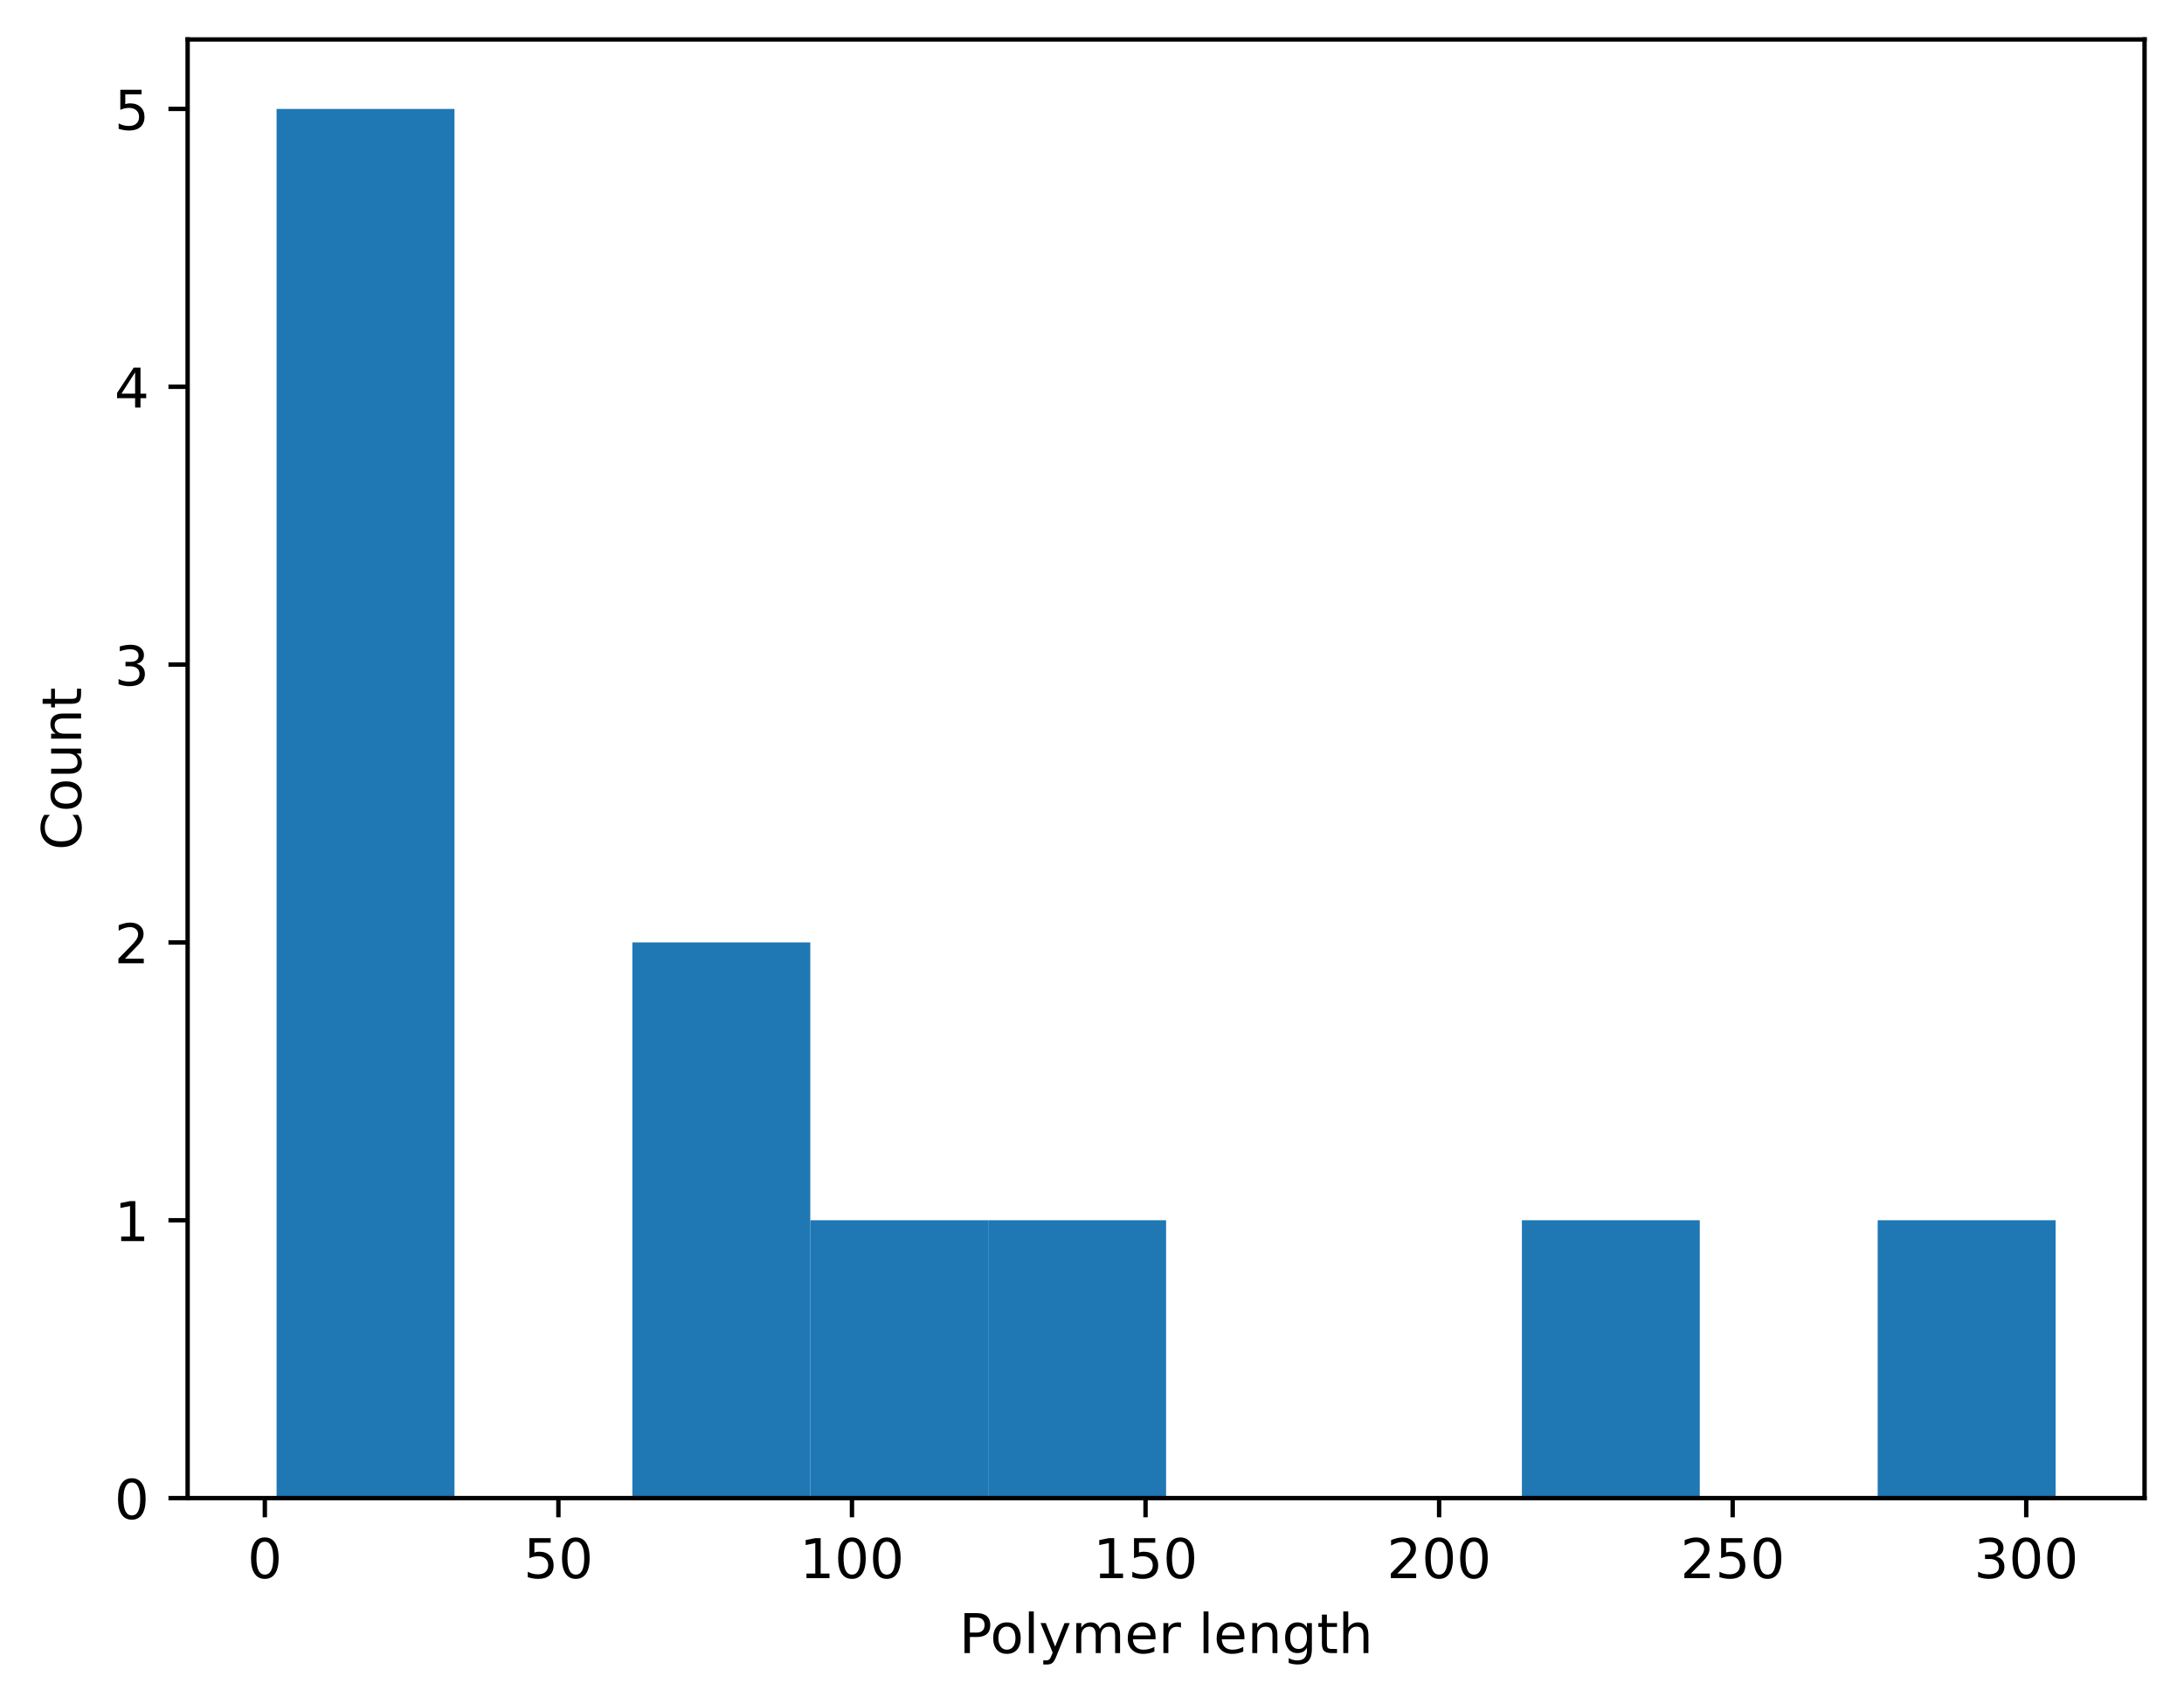
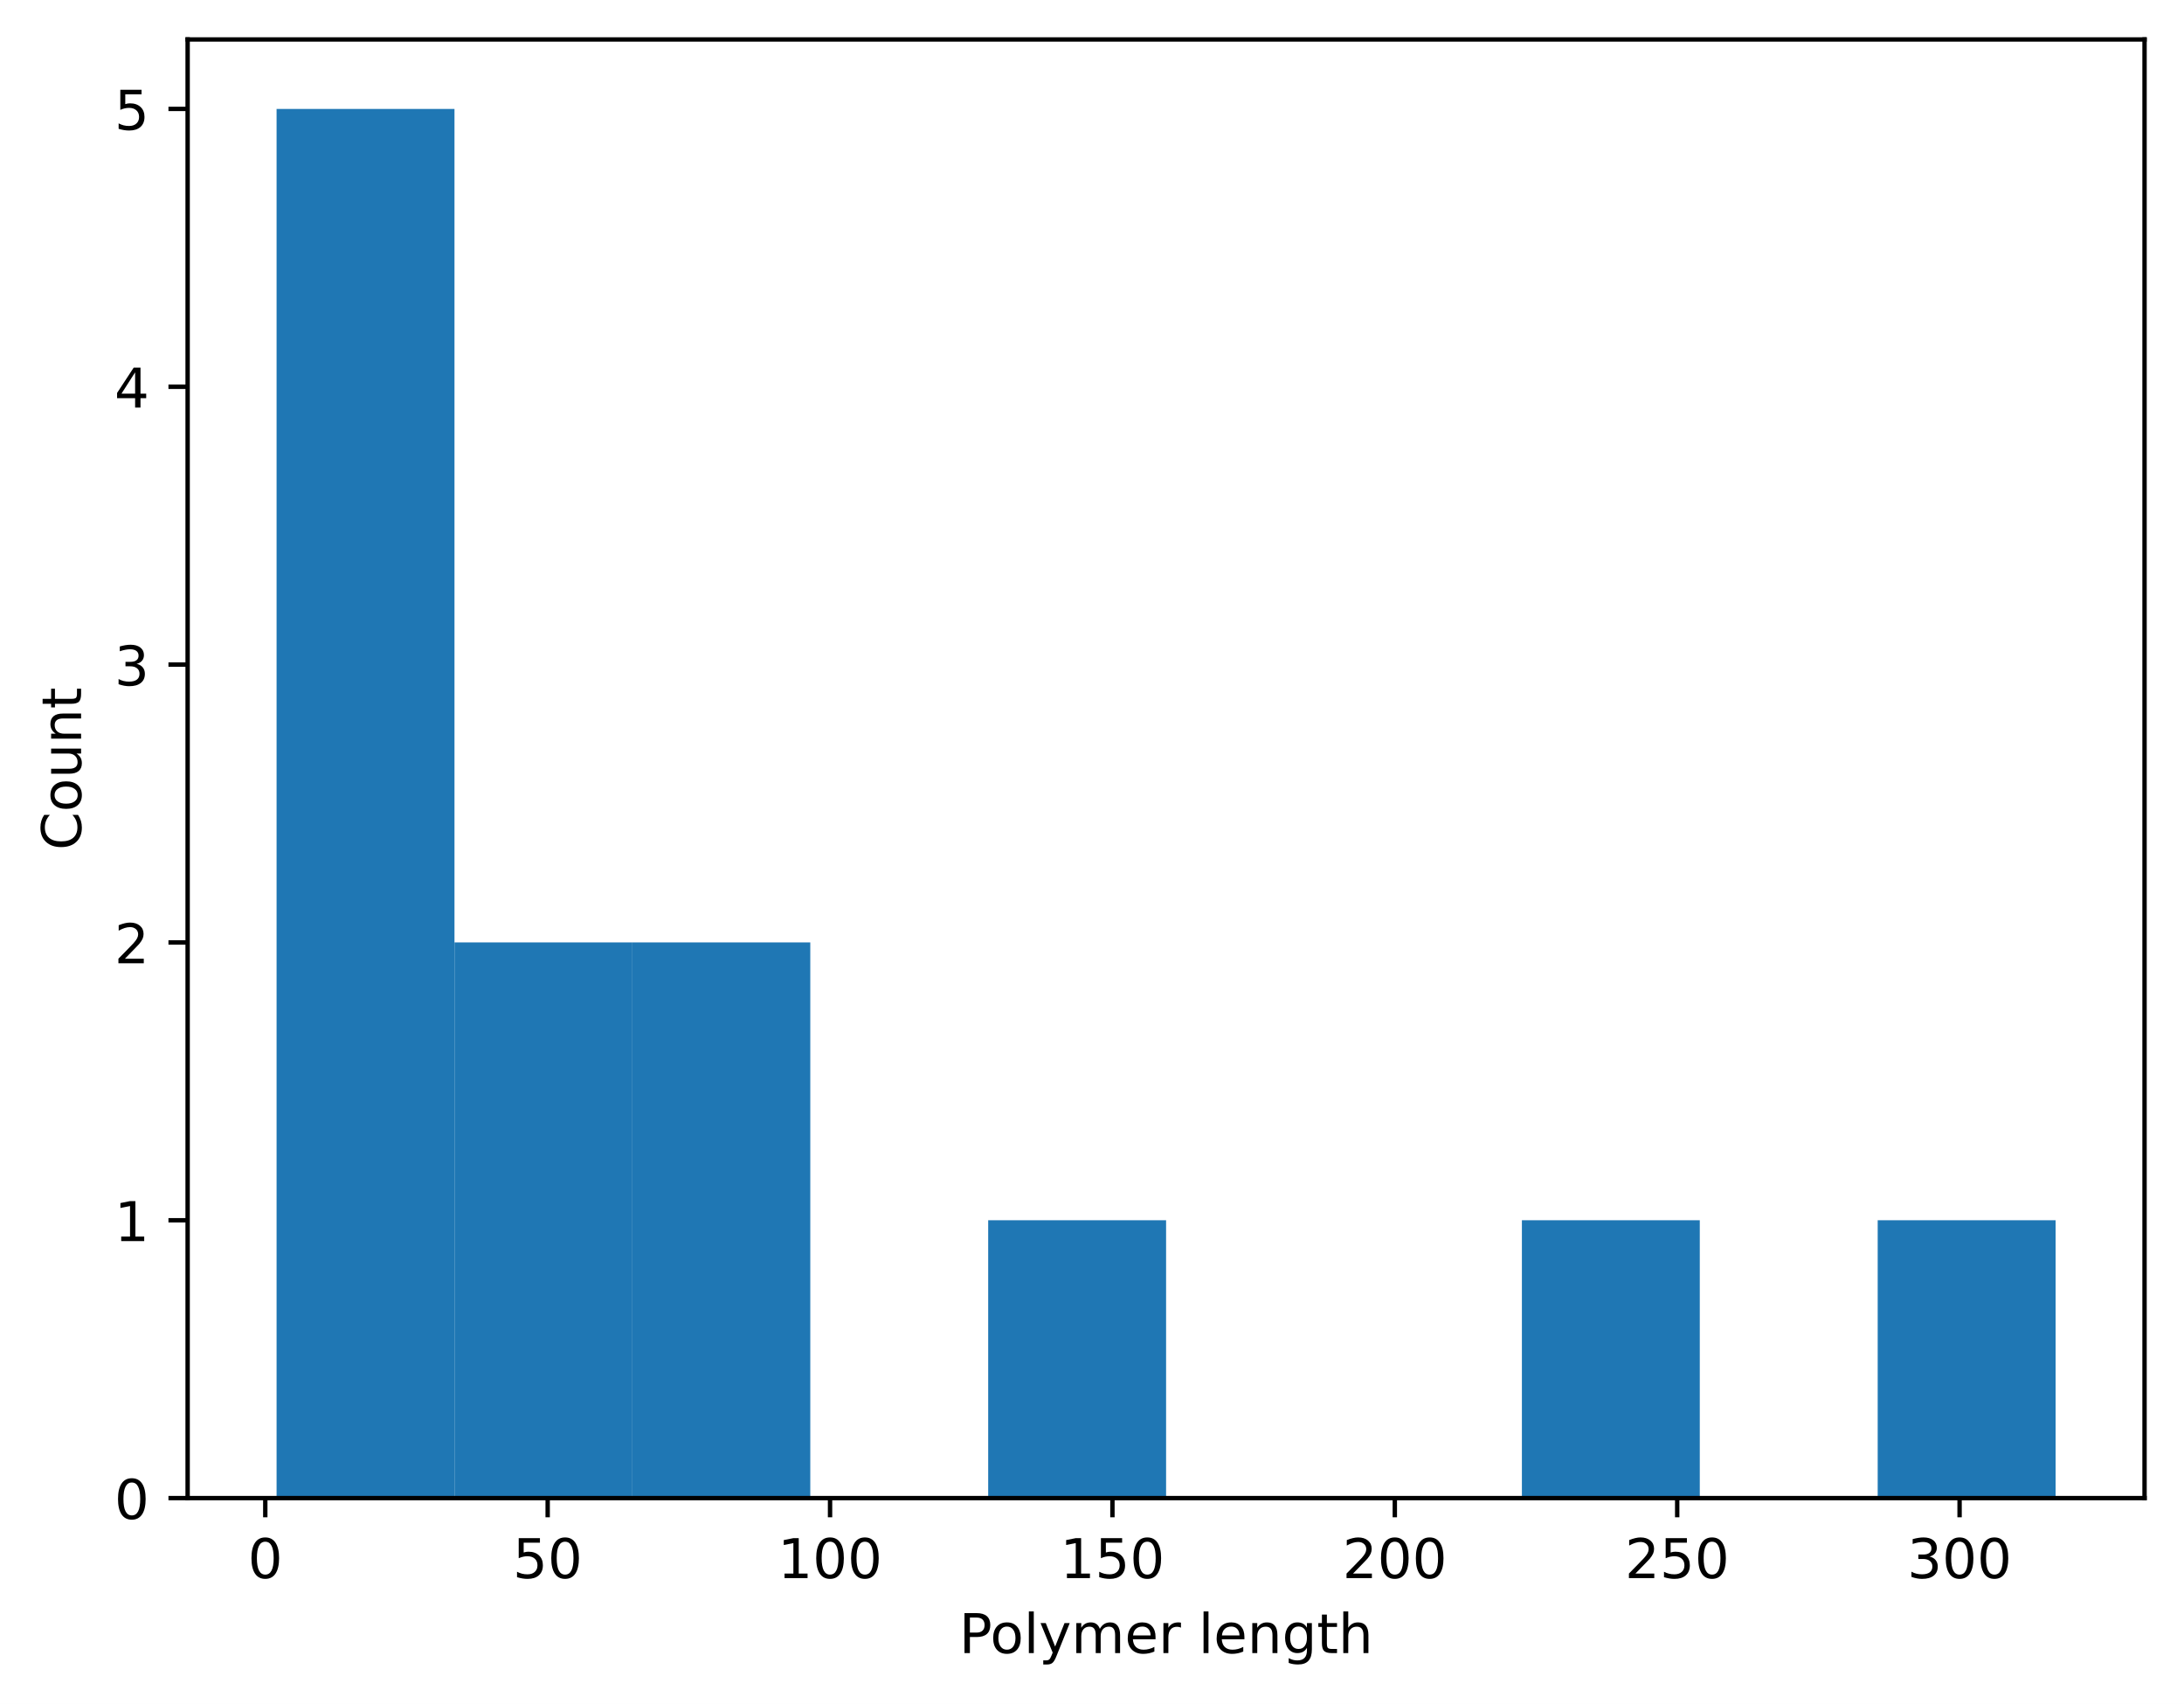
<svg xmlns="http://www.w3.org/2000/svg" xmlns:xlink="http://www.w3.org/1999/xlink" width="398.561pt" height="310.868pt" viewBox="0 0 398.561 310.868" version="1.1">
  <defs>
    <style type="text/css">*{stroke-linejoin: round; stroke-linecap: butt}</style>
  </defs>
  <g id="figure_1">
    <g id="patch_1">
      <path d="M 0 310.868  L 398.561 310.868  L 398.561 0  L 0 0  z " style="fill: #ffffff" />
    </g>
    <g id="axes_1">
      <g id="patch_2">
        <path d="M 34.241 273.312  L 391.361 273.312  L 391.361 7.2  L 34.241 7.2  z " style="fill: #ffffff" />
      </g>
      <g id="patch_3">
-         <path d="M 50.473 273.312  L 82.939 273.312  L 82.939 19.872  L 50.473 19.872  z " clip-path="url(#p243c2499ef)" style="fill: #1f77b4" />
+         <path d="M 50.473 273.312  L 82.939 273.312  L 82.939 19.872  L 50.473 19.872  z " clip-path="url(#p5920858db0)" style="fill: #1f77b4" />
      </g>
      <g id="patch_4">
-         <path d="M 82.939 273.312  L 115.404 273.312  L 115.404 273.312  L 82.939 273.312  z " clip-path="url(#p243c2499ef)" style="fill: #1f77b4" />
+         <path d="M 82.939 273.312  L 115.404 273.312  L 115.404 171.936  L 82.939 171.936  z " clip-path="url(#p5920858db0)" style="fill: #1f77b4" />
      </g>
      <g id="patch_5">
-         <path d="M 115.404 273.312  L 147.87 273.312  L 147.87 171.936  L 115.404 171.936  z " clip-path="url(#p243c2499ef)" style="fill: #1f77b4" />
+         <path d="M 115.404 273.312  L 147.87 273.312  L 147.87 171.936  L 115.404 171.936  z " clip-path="url(#p5920858db0)" style="fill: #1f77b4" />
      </g>
      <g id="patch_6">
-         <path d="M 147.87 273.312  L 180.335 273.312  L 180.335 222.624  L 147.87 222.624  z " clip-path="url(#p243c2499ef)" style="fill: #1f77b4" />
+         <path d="M 147.87 273.312  L 180.335 273.312  L 180.335 273.312  L 147.87 273.312  z " clip-path="url(#p5920858db0)" style="fill: #1f77b4" />
      </g>
      <g id="patch_7">
-         <path d="M 180.335 273.312  L 212.801 273.312  L 212.801 222.624  L 180.335 222.624  z " clip-path="url(#p243c2499ef)" style="fill: #1f77b4" />
+         <path d="M 180.335 273.312  L 212.801 273.312  L 212.801 222.624  L 180.335 222.624  z " clip-path="url(#p5920858db0)" style="fill: #1f77b4" />
      </g>
      <g id="patch_8">
-         <path d="M 212.801 273.312  L 245.266 273.312  L 245.266 273.312  L 212.801 273.312  z " clip-path="url(#p243c2499ef)" style="fill: #1f77b4" />
+         <path d="M 212.801 273.312  L 245.266 273.312  L 245.266 273.312  L 212.801 273.312  z " clip-path="url(#p5920858db0)" style="fill: #1f77b4" />
      </g>
      <g id="patch_9">
-         <path d="M 245.266 273.312  L 277.732 273.312  L 277.732 273.312  L 245.266 273.312  z " clip-path="url(#p243c2499ef)" style="fill: #1f77b4" />
+         <path d="M 245.266 273.312  L 277.732 273.312  L 277.732 273.312  L 245.266 273.312  z " clip-path="url(#p5920858db0)" style="fill: #1f77b4" />
      </g>
      <g id="patch_10">
-         <path d="M 277.732 273.312  L 310.197 273.312  L 310.197 222.624  L 277.732 222.624  z " clip-path="url(#p243c2499ef)" style="fill: #1f77b4" />
+         <path d="M 277.732 273.312  L 310.197 273.312  L 310.197 222.624  L 277.732 222.624  z " clip-path="url(#p5920858db0)" style="fill: #1f77b4" />
      </g>
      <g id="patch_11">
-         <path d="M 310.197 273.312  L 342.662 273.312  L 342.662 273.312  L 310.197 273.312  z " clip-path="url(#p243c2499ef)" style="fill: #1f77b4" />
+         <path d="M 310.197 273.312  L 342.662 273.312  L 342.662 273.312  L 310.197 273.312  z " clip-path="url(#p5920858db0)" style="fill: #1f77b4" />
      </g>
      <g id="patch_12">
-         <path d="M 342.662 273.312  L 375.128 273.312  L 375.128 222.624  L 342.662 222.624  z " clip-path="url(#p243c2499ef)" style="fill: #1f77b4" />
+         <path d="M 342.662 273.312  L 375.128 273.312  L 375.128 222.624  L 342.662 222.624  z " clip-path="url(#p5920858db0)" style="fill: #1f77b4" />
      </g>
      <g id="matplotlib.axis_1">
        <g id="xtick_1">
          <g id="line2d_1">
            <defs>
-               <path id="m92f926a7f8" d="M 0 0  L 0 3.5  " style="stroke: #000000; stroke-width: 0.8" />
+               <path id="ma6b49a1ba6" d="M 0 0  L 0 3.5  " style="stroke: #000000; stroke-width: 0.8" />
            </defs>
            <g>
-               <use xlink:href="#m92f926a7f8" x="48.33" y="273.312" style="stroke: #000000; stroke-width: 0.8" />
+               <use xlink:href="#ma6b49a1ba6" x="48.412" y="273.312" style="stroke: #000000; stroke-width: 0.8" />
            </g>
          </g>
          <g id="text_1">
-             <g transform="translate(45.14917 287.9104) scale(0.1 -0.1)">
+             <g transform="translate(45.2308 287.9104) scale(0.1 -0.1)">
              <defs>
                <path id="DejaVuSans-30" d="M 2034 4250  Q 1547 4250 1301 3770  Q 1056 3291 1056 2328  Q 1056 1369 1301 889  Q 1547 409 2034 409  Q 2525 409 2770 889  Q 3016 1369 3016 2328  Q 3016 3291 2770 3770  Q 2525 4250 2034 4250  z M 2034 4750  Q 2819 4750 3233 4129  Q 3647 3509 3647 2328  Q 3647 1150 3233 529  Q 2819 -91 2034 -91  Q 1250 -91 836 529  Q 422 1150 422 2328  Q 422 3509 836 4129  Q 1250 4750 2034 4750  z " transform="scale(0.015625)" />
              </defs>
              <use xlink:href="#DejaVuSans-30" />
            </g>
          </g>
        </g>
        <g id="xtick_2">
          <g id="line2d_2">
            <g>
-               <use xlink:href="#m92f926a7f8" x="101.904" y="273.312" style="stroke: #000000; stroke-width: 0.8" />
+               <use xlink:href="#ma6b49a1ba6" x="99.945" y="273.312" style="stroke: #000000; stroke-width: 0.8" />
            </g>
          </g>
          <g id="text_2">
-             <g transform="translate(95.54127 287.9104) scale(0.1 -0.1)">
+             <g transform="translate(93.58202 287.9104) scale(0.1 -0.1)">
              <defs>
                <path id="DejaVuSans-35" d="M 691 4666  L 3169 4666  L 3169 4134  L 1269 4134  L 1269 2991  Q 1406 3038 1543 3061  Q 1681 3084 1819 3084  Q 2600 3084 3056 2656  Q 3513 2228 3513 1497  Q 3513 744 3044 326  Q 2575 -91 1722 -91  Q 1428 -91 1123 -41  Q 819 9 494 109  L 494 744  Q 775 591 1075 516  Q 1375 441 1709 441  Q 2250 441 2565 725  Q 2881 1009 2881 1497  Q 2881 1984 2565 2268  Q 2250 2553 1709 2553  Q 1456 2553 1204 2497  Q 953 2441 691 2322  L 691 4666  z " transform="scale(0.015625)" />
              </defs>
              <use xlink:href="#DejaVuSans-35" />
              <use xlink:href="#DejaVuSans-30" transform="translate(63.62305 0)" />
            </g>
          </g>
        </g>
        <g id="xtick_3">
          <g id="line2d_3">
            <g>
-               <use xlink:href="#m92f926a7f8" x="155.477" y="273.312" style="stroke: #000000; stroke-width: 0.8" />
+               <use xlink:href="#ma6b49a1ba6" x="151.477" y="273.312" style="stroke: #000000; stroke-width: 0.8" />
            </g>
          </g>
          <g id="text_3">
-             <g transform="translate(145.9334 287.9104) scale(0.1 -0.1)">
+             <g transform="translate(141.9332 287.9104) scale(0.1 -0.1)">
              <defs>
                <path id="DejaVuSans-31" d="M 794 531  L 1825 531  L 1825 4091  L 703 3866  L 703 4441  L 1819 4666  L 2450 4666  L 2450 531  L 3481 531  L 3481 0  L 794 0  L 794 531  z " transform="scale(0.015625)" />
              </defs>
              <use xlink:href="#DejaVuSans-31" />
              <use xlink:href="#DejaVuSans-30" transform="translate(63.62305 0)" />
              <use xlink:href="#DejaVuSans-30" transform="translate(127.2461 0)" />
            </g>
          </g>
        </g>
        <g id="xtick_4">
          <g id="line2d_4">
            <g>
-               <use xlink:href="#m92f926a7f8" x="209.05" y="273.312" style="stroke: #000000; stroke-width: 0.8" />
+               <use xlink:href="#ma6b49a1ba6" x="203.009" y="273.312" style="stroke: #000000; stroke-width: 0.8" />
            </g>
          </g>
          <g id="text_4">
-             <g transform="translate(199.5067 287.9104) scale(0.1 -0.1)">
+             <g transform="translate(193.4657 287.9104) scale(0.1 -0.1)">
              <use xlink:href="#DejaVuSans-31" />
              <use xlink:href="#DejaVuSans-35" transform="translate(63.62305 0)" />
              <use xlink:href="#DejaVuSans-30" transform="translate(127.2461 0)" />
            </g>
          </g>
        </g>
        <g id="xtick_5">
          <g id="line2d_5">
            <g>
-               <use xlink:href="#m92f926a7f8" x="262.624" y="273.312" style="stroke: #000000; stroke-width: 0.8" />
+               <use xlink:href="#ma6b49a1ba6" x="254.542" y="273.312" style="stroke: #000000; stroke-width: 0.8" />
            </g>
          </g>
          <g id="text_5">
-             <g transform="translate(253.0801 287.9104) scale(0.1 -0.1)">
+             <g transform="translate(244.9982 287.9104) scale(0.1 -0.1)">
              <defs>
                <path id="DejaVuSans-32" d="M 1228 531  L 3431 531  L 3431 0  L 469 0  L 469 531  Q 828 903 1448 1529  Q 2069 2156 2228 2338  Q 2531 2678 2651 2914  Q 2772 3150 2772 3378  Q 2772 3750 2511 3984  Q 2250 4219 1831 4219  Q 1534 4219 1204 4116  Q 875 4013 500 3803  L 500 4441  Q 881 4594 1212 4672  Q 1544 4750 1819 4750  Q 2544 4750 2975 4387  Q 3406 4025 3406 3419  Q 3406 3131 3298 2873  Q 3191 2616 2906 2266  Q 2828 2175 2409 1742  Q 1991 1309 1228 531  z " transform="scale(0.015625)" />
              </defs>
              <use xlink:href="#DejaVuSans-32" />
              <use xlink:href="#DejaVuSans-30" transform="translate(63.62305 0)" />
              <use xlink:href="#DejaVuSans-30" transform="translate(127.2461 0)" />
            </g>
          </g>
        </g>
        <g id="xtick_6">
          <g id="line2d_6">
            <g>
-               <use xlink:href="#m92f926a7f8" x="316.197" y="273.312" style="stroke: #000000; stroke-width: 0.8" />
+               <use xlink:href="#ma6b49a1ba6" x="306.074" y="273.312" style="stroke: #000000; stroke-width: 0.8" />
            </g>
          </g>
          <g id="text_6">
-             <g transform="translate(306.6535 287.9104) scale(0.1 -0.1)">
+             <g transform="translate(296.5306 287.9104) scale(0.1 -0.1)">
              <use xlink:href="#DejaVuSans-32" />
              <use xlink:href="#DejaVuSans-35" transform="translate(63.62305 0)" />
              <use xlink:href="#DejaVuSans-30" transform="translate(127.2461 0)" />
            </g>
          </g>
        </g>
        <g id="xtick_7">
          <g id="line2d_7">
            <g>
-               <use xlink:href="#m92f926a7f8" x="369.771" y="273.312" style="stroke: #000000; stroke-width: 0.8" />
+               <use xlink:href="#ma6b49a1ba6" x="357.607" y="273.312" style="stroke: #000000; stroke-width: 0.8" />
            </g>
          </g>
          <g id="text_7">
-             <g transform="translate(360.2268 287.9104) scale(0.1 -0.1)">
+             <g transform="translate(348.0631 287.9104) scale(0.1 -0.1)">
              <defs>
                <path id="DejaVuSans-33" d="M 2597 2516  Q 3050 2419 3304 2112  Q 3559 1806 3559 1356  Q 3559 666 3084 287  Q 2609 -91 1734 -91  Q 1441 -91 1130 -33  Q 819 25 488 141  L 488 750  Q 750 597 1062 519  Q 1375 441 1716 441  Q 2309 441 2620 675  Q 2931 909 2931 1356  Q 2931 1769 2642 2001  Q 2353 2234 1838 2234  L 1294 2234  L 1294 2753  L 1863 2753  Q 2328 2753 2575 2939  Q 2822 3125 2822 3475  Q 2822 3834 2567 4026  Q 2313 4219 1838 4219  Q 1578 4219 1281 4162  Q 984 4106 628 3988  L 628 4550  Q 988 4650 1302 4700  Q 1616 4750 1894 4750  Q 2613 4750 3031 4423  Q 3450 4097 3450 3541  Q 3450 3153 3228 2886  Q 3006 2619 2597 2516  z " transform="scale(0.015625)" />
              </defs>
              <use xlink:href="#DejaVuSans-33" />
              <use xlink:href="#DejaVuSans-30" transform="translate(63.62305 0)" />
              <use xlink:href="#DejaVuSans-30" transform="translate(127.2461 0)" />
            </g>
          </g>
        </g>
        <g id="text_8">
          <g transform="translate(175.0303 301.5886) scale(0.1 -0.1)">
            <defs>
              <path id="DejaVuSans-50" d="M 1259 4147  L 1259 2394  L 2053 2394  Q 2494 2394 2734 2622  Q 2975 2850 2975 3272  Q 2975 3691 2734 3919  Q 2494 4147 2053 4147  L 1259 4147  z M 628 4666  L 2053 4666  Q 2838 4666 3239 4311  Q 3641 3956 3641 3272  Q 3641 2581 3239 2228  Q 2838 1875 2053 1875  L 1259 1875  L 1259 0  L 628 0  L 628 4666  z " transform="scale(0.015625)" />
              <path id="DejaVuSans-6f" d="M 1959 3097  Q 1497 3097 1228 2736  Q 959 2375 959 1747  Q 959 1119 1226 758  Q 1494 397 1959 397  Q 2419 397 2687 759  Q 2956 1122 2956 1747  Q 2956 2369 2687 2733  Q 2419 3097 1959 3097  z M 1959 3584  Q 2709 3584 3137 3096  Q 3566 2609 3566 1747  Q 3566 888 3137 398  Q 2709 -91 1959 -91  Q 1206 -91 779 398  Q 353 888 353 1747  Q 353 2609 779 3096  Q 1206 3584 1959 3584  z " transform="scale(0.015625)" />
              <path id="DejaVuSans-6c" d="M 603 4863  L 1178 4863  L 1178 0  L 603 0  L 603 4863  z " transform="scale(0.015625)" />
              <path id="DejaVuSans-79" d="M 2059 -325  Q 1816 -950 1584 -1140  Q 1353 -1331 966 -1331  L 506 -1331  L 506 -850  L 844 -850  Q 1081 -850 1212 -737  Q 1344 -625 1503 -206  L 1606 56  L 191 3500  L 800 3500  L 1894 763  L 2988 3500  L 3597 3500  L 2059 -325  z " transform="scale(0.015625)" />
              <path id="DejaVuSans-6d" d="M 3328 2828  Q 3544 3216 3844 3400  Q 4144 3584 4550 3584  Q 5097 3584 5394 3201  Q 5691 2819 5691 2113  L 5691 0  L 5113 0  L 5113 2094  Q 5113 2597 4934 2840  Q 4756 3084 4391 3084  Q 3944 3084 3684 2787  Q 3425 2491 3425 1978  L 3425 0  L 2847 0  L 2847 2094  Q 2847 2600 2669 2842  Q 2491 3084 2119 3084  Q 1678 3084 1418 2786  Q 1159 2488 1159 1978  L 1159 0  L 581 0  L 581 3500  L 1159 3500  L 1159 2956  Q 1356 3278 1631 3431  Q 1906 3584 2284 3584  Q 2666 3584 2933 3390  Q 3200 3197 3328 2828  z " transform="scale(0.015625)" />
              <path id="DejaVuSans-65" d="M 3597 1894  L 3597 1613  L 953 1613  Q 991 1019 1311 708  Q 1631 397 2203 397  Q 2534 397 2845 478  Q 3156 559 3463 722  L 3463 178  Q 3153 47 2828 -22  Q 2503 -91 2169 -91  Q 1331 -91 842 396  Q 353 884 353 1716  Q 353 2575 817 3079  Q 1281 3584 2069 3584  Q 2775 3584 3186 3129  Q 3597 2675 3597 1894  z M 3022 2063  Q 3016 2534 2758 2815  Q 2500 3097 2075 3097  Q 1594 3097 1305 2825  Q 1016 2553 972 2059  L 3022 2063  z " transform="scale(0.015625)" />
              <path id="DejaVuSans-72" d="M 2631 2963  Q 2534 3019 2420 3045  Q 2306 3072 2169 3072  Q 1681 3072 1420 2755  Q 1159 2438 1159 1844  L 1159 0  L 581 0  L 581 3500  L 1159 3500  L 1159 2956  Q 1341 3275 1631 3429  Q 1922 3584 2338 3584  Q 2397 3584 2469 3576  Q 2541 3569 2628 3553  L 2631 2963  z " transform="scale(0.015625)" />
              <path id="DejaVuSans-20" transform="scale(0.015625)" />
              <path id="DejaVuSans-6e" d="M 3513 2113  L 3513 0  L 2938 0  L 2938 2094  Q 2938 2591 2744 2837  Q 2550 3084 2163 3084  Q 1697 3084 1428 2787  Q 1159 2491 1159 1978  L 1159 0  L 581 0  L 581 3500  L 1159 3500  L 1159 2956  Q 1366 3272 1645 3428  Q 1925 3584 2291 3584  Q 2894 3584 3203 3211  Q 3513 2838 3513 2113  z " transform="scale(0.015625)" />
              <path id="DejaVuSans-67" d="M 2906 1791  Q 2906 2416 2648 2759  Q 2391 3103 1925 3103  Q 1463 3103 1205 2759  Q 947 2416 947 1791  Q 947 1169 1205 825  Q 1463 481 1925 481  Q 2391 481 2648 825  Q 2906 1169 2906 1791  z M 3481 434  Q 3481 -459 3084 -895  Q 2688 -1331 1869 -1331  Q 1566 -1331 1297 -1286  Q 1028 -1241 775 -1147  L 775 -588  Q 1028 -725 1275 -790  Q 1522 -856 1778 -856  Q 2344 -856 2625 -561  Q 2906 -266 2906 331  L 2906 616  Q 2728 306 2450 153  Q 2172 0 1784 0  Q 1141 0 747 490  Q 353 981 353 1791  Q 353 2603 747 3093  Q 1141 3584 1784 3584  Q 2172 3584 2450 3431  Q 2728 3278 2906 2969  L 2906 3500  L 3481 3500  L 3481 434  z " transform="scale(0.015625)" />
              <path id="DejaVuSans-74" d="M 1172 4494  L 1172 3500  L 2356 3500  L 2356 3053  L 1172 3053  L 1172 1153  Q 1172 725 1289 603  Q 1406 481 1766 481  L 2356 481  L 2356 0  L 1766 0  Q 1100 0 847 248  Q 594 497 594 1153  L 594 3053  L 172 3053  L 172 3500  L 594 3500  L 594 4494  L 1172 4494  z " transform="scale(0.015625)" />
              <path id="DejaVuSans-68" d="M 3513 2113  L 3513 0  L 2938 0  L 2938 2094  Q 2938 2591 2744 2837  Q 2550 3084 2163 3084  Q 1697 3084 1428 2787  Q 1159 2491 1159 1978  L 1159 0  L 581 0  L 581 4863  L 1159 4863  L 1159 2956  Q 1366 3272 1645 3428  Q 1925 3584 2291 3584  Q 2894 3584 3203 3211  Q 3513 2838 3513 2113  z " transform="scale(0.015625)" />
            </defs>
            <use xlink:href="#DejaVuSans-50" />
            <use xlink:href="#DejaVuSans-6f" transform="translate(56.67773 0)" />
            <use xlink:href="#DejaVuSans-6c" transform="translate(117.8594 0)" />
            <use xlink:href="#DejaVuSans-79" transform="translate(145.6426 0)" />
            <use xlink:href="#DejaVuSans-6d" transform="translate(204.8223 0)" />
            <use xlink:href="#DejaVuSans-65" transform="translate(302.2344 0)" />
            <use xlink:href="#DejaVuSans-72" transform="translate(363.7578 0)" />
            <use xlink:href="#DejaVuSans-20" transform="translate(404.8711 0)" />
            <use xlink:href="#DejaVuSans-6c" transform="translate(436.6582 0)" />
            <use xlink:href="#DejaVuSans-65" transform="translate(464.4414 0)" />
            <use xlink:href="#DejaVuSans-6e" transform="translate(525.9648 0)" />
            <use xlink:href="#DejaVuSans-67" transform="translate(589.3438 0)" />
            <use xlink:href="#DejaVuSans-74" transform="translate(652.8203 0)" />
            <use xlink:href="#DejaVuSans-68" transform="translate(692.0293 0)" />
          </g>
        </g>
      </g>
      <g id="matplotlib.axis_2">
        <g id="ytick_1">
          <g id="line2d_8">
            <defs>
-               <path id="m3a5ccd3189" d="M 0 0  L -3.5 0  " style="stroke: #000000; stroke-width: 0.8" />
+               <path id="m2608b5baf6" d="M 0 0  L -3.5 0  " style="stroke: #000000; stroke-width: 0.8" />
            </defs>
            <g>
-               <use xlink:href="#m3a5ccd3189" x="34.241" y="273.312" style="stroke: #000000; stroke-width: 0.8" />
+               <use xlink:href="#m2608b5baf6" x="34.241" y="273.312" style="stroke: #000000; stroke-width: 0.8" />
            </g>
          </g>
          <g id="text_9">
            <g transform="translate(20.87813 277.1112) scale(0.1 -0.1)">
              <use xlink:href="#DejaVuSans-30" />
            </g>
          </g>
        </g>
        <g id="ytick_2">
          <g id="line2d_9">
            <g>
-               <use xlink:href="#m3a5ccd3189" x="34.241" y="222.624" style="stroke: #000000; stroke-width: 0.8" />
+               <use xlink:href="#m2608b5baf6" x="34.241" y="222.624" style="stroke: #000000; stroke-width: 0.8" />
            </g>
          </g>
          <g id="text_10">
            <g transform="translate(20.87813 226.4232) scale(0.1 -0.1)">
              <use xlink:href="#DejaVuSans-31" />
            </g>
          </g>
        </g>
        <g id="ytick_3">
          <g id="line2d_10">
            <g>
-               <use xlink:href="#m3a5ccd3189" x="34.241" y="171.936" style="stroke: #000000; stroke-width: 0.8" />
+               <use xlink:href="#m2608b5baf6" x="34.241" y="171.936" style="stroke: #000000; stroke-width: 0.8" />
            </g>
          </g>
          <g id="text_11">
            <g transform="translate(20.87813 175.7352) scale(0.1 -0.1)">
              <use xlink:href="#DejaVuSans-32" />
            </g>
          </g>
        </g>
        <g id="ytick_4">
          <g id="line2d_11">
            <g>
-               <use xlink:href="#m3a5ccd3189" x="34.241" y="121.248" style="stroke: #000000; stroke-width: 0.8" />
+               <use xlink:href="#m2608b5baf6" x="34.241" y="121.248" style="stroke: #000000; stroke-width: 0.8" />
            </g>
          </g>
          <g id="text_12">
            <g transform="translate(20.87813 125.0472) scale(0.1 -0.1)">
              <use xlink:href="#DejaVuSans-33" />
            </g>
          </g>
        </g>
        <g id="ytick_5">
          <g id="line2d_12">
            <g>
-               <use xlink:href="#m3a5ccd3189" x="34.241" y="70.56" style="stroke: #000000; stroke-width: 0.8" />
+               <use xlink:href="#m2608b5baf6" x="34.241" y="70.56" style="stroke: #000000; stroke-width: 0.8" />
            </g>
          </g>
          <g id="text_13">
            <g transform="translate(20.87813 74.35922) scale(0.1 -0.1)">
              <defs>
                <path id="DejaVuSans-34" d="M 2419 4116  L 825 1625  L 2419 1625  L 2419 4116  z M 2253 4666  L 3047 4666  L 3047 1625  L 3713 1625  L 3713 1100  L 3047 1100  L 3047 0  L 2419 0  L 2419 1100  L 313 1100  L 313 1709  L 2253 4666  z " transform="scale(0.015625)" />
              </defs>
              <use xlink:href="#DejaVuSans-34" />
            </g>
          </g>
        </g>
        <g id="ytick_6">
          <g id="line2d_13">
            <g>
-               <use xlink:href="#m3a5ccd3189" x="34.241" y="19.872" style="stroke: #000000; stroke-width: 0.8" />
+               <use xlink:href="#m2608b5baf6" x="34.241" y="19.872" style="stroke: #000000; stroke-width: 0.8" />
            </g>
          </g>
          <g id="text_14">
            <g transform="translate(20.87813 23.67122) scale(0.1 -0.1)">
              <use xlink:href="#DejaVuSans-35" />
            </g>
          </g>
        </g>
        <g id="text_15">
          <g transform="translate(14.79844 155.1044) rotate(-90) scale(0.1 -0.1)">
            <defs>
              <path id="DejaVuSans-43" d="M 4122 4306  L 4122 3641  Q 3803 3938 3442 4084  Q 3081 4231 2675 4231  Q 1875 4231 1450 3742  Q 1025 3253 1025 2328  Q 1025 1406 1450 917  Q 1875 428 2675 428  Q 3081 428 3442 575  Q 3803 722 4122 1019  L 4122 359  Q 3791 134 3420 21  Q 3050 -91 2638 -91  Q 1578 -91 968 557  Q 359 1206 359 2328  Q 359 3453 968 4101  Q 1578 4750 2638 4750  Q 3056 4750 3426 4639  Q 3797 4528 4122 4306  z " transform="scale(0.015625)" />
              <path id="DejaVuSans-75" d="M 544 1381  L 544 3500  L 1119 3500  L 1119 1403  Q 1119 906 1312 657  Q 1506 409 1894 409  Q 2359 409 2629 706  Q 2900 1003 2900 1516  L 2900 3500  L 3475 3500  L 3475 0  L 2900 0  L 2900 538  Q 2691 219 2414 64  Q 2138 -91 1772 -91  Q 1169 -91 856 284  Q 544 659 544 1381  z M 1991 3584  L 1991 3584  z " transform="scale(0.015625)" />
            </defs>
            <use xlink:href="#DejaVuSans-43" />
            <use xlink:href="#DejaVuSans-6f" transform="translate(69.82422 0)" />
            <use xlink:href="#DejaVuSans-75" transform="translate(131.0059 0)" />
            <use xlink:href="#DejaVuSans-6e" transform="translate(194.3848 0)" />
            <use xlink:href="#DejaVuSans-74" transform="translate(257.7637 0)" />
          </g>
        </g>
      </g>
      <g id="patch_13">
        <path d="M 34.241 273.312  L 34.241 7.2  " style="fill: none; stroke: #000000; stroke-width: 0.8; stroke-linejoin: miter; stroke-linecap: square" />
      </g>
      <g id="patch_14">
        <path d="M 391.361 273.312  L 391.361 7.2  " style="fill: none; stroke: #000000; stroke-width: 0.8; stroke-linejoin: miter; stroke-linecap: square" />
      </g>
      <g id="patch_15">
        <path d="M 34.241 273.312  L 391.361 273.312  " style="fill: none; stroke: #000000; stroke-width: 0.8; stroke-linejoin: miter; stroke-linecap: square" />
      </g>
      <g id="patch_16">
        <path d="M 34.241 7.2  L 391.361 7.2  " style="fill: none; stroke: #000000; stroke-width: 0.8; stroke-linejoin: miter; stroke-linecap: square" />
      </g>
    </g>
  </g>
  <defs>
-     <clipPath id="p243c2499ef">
+     <clipPath id="p5920858db0">
      <rect x="34.241" y="7.2" width="357.12" height="266.112" />
    </clipPath>
  </defs>
</svg>
